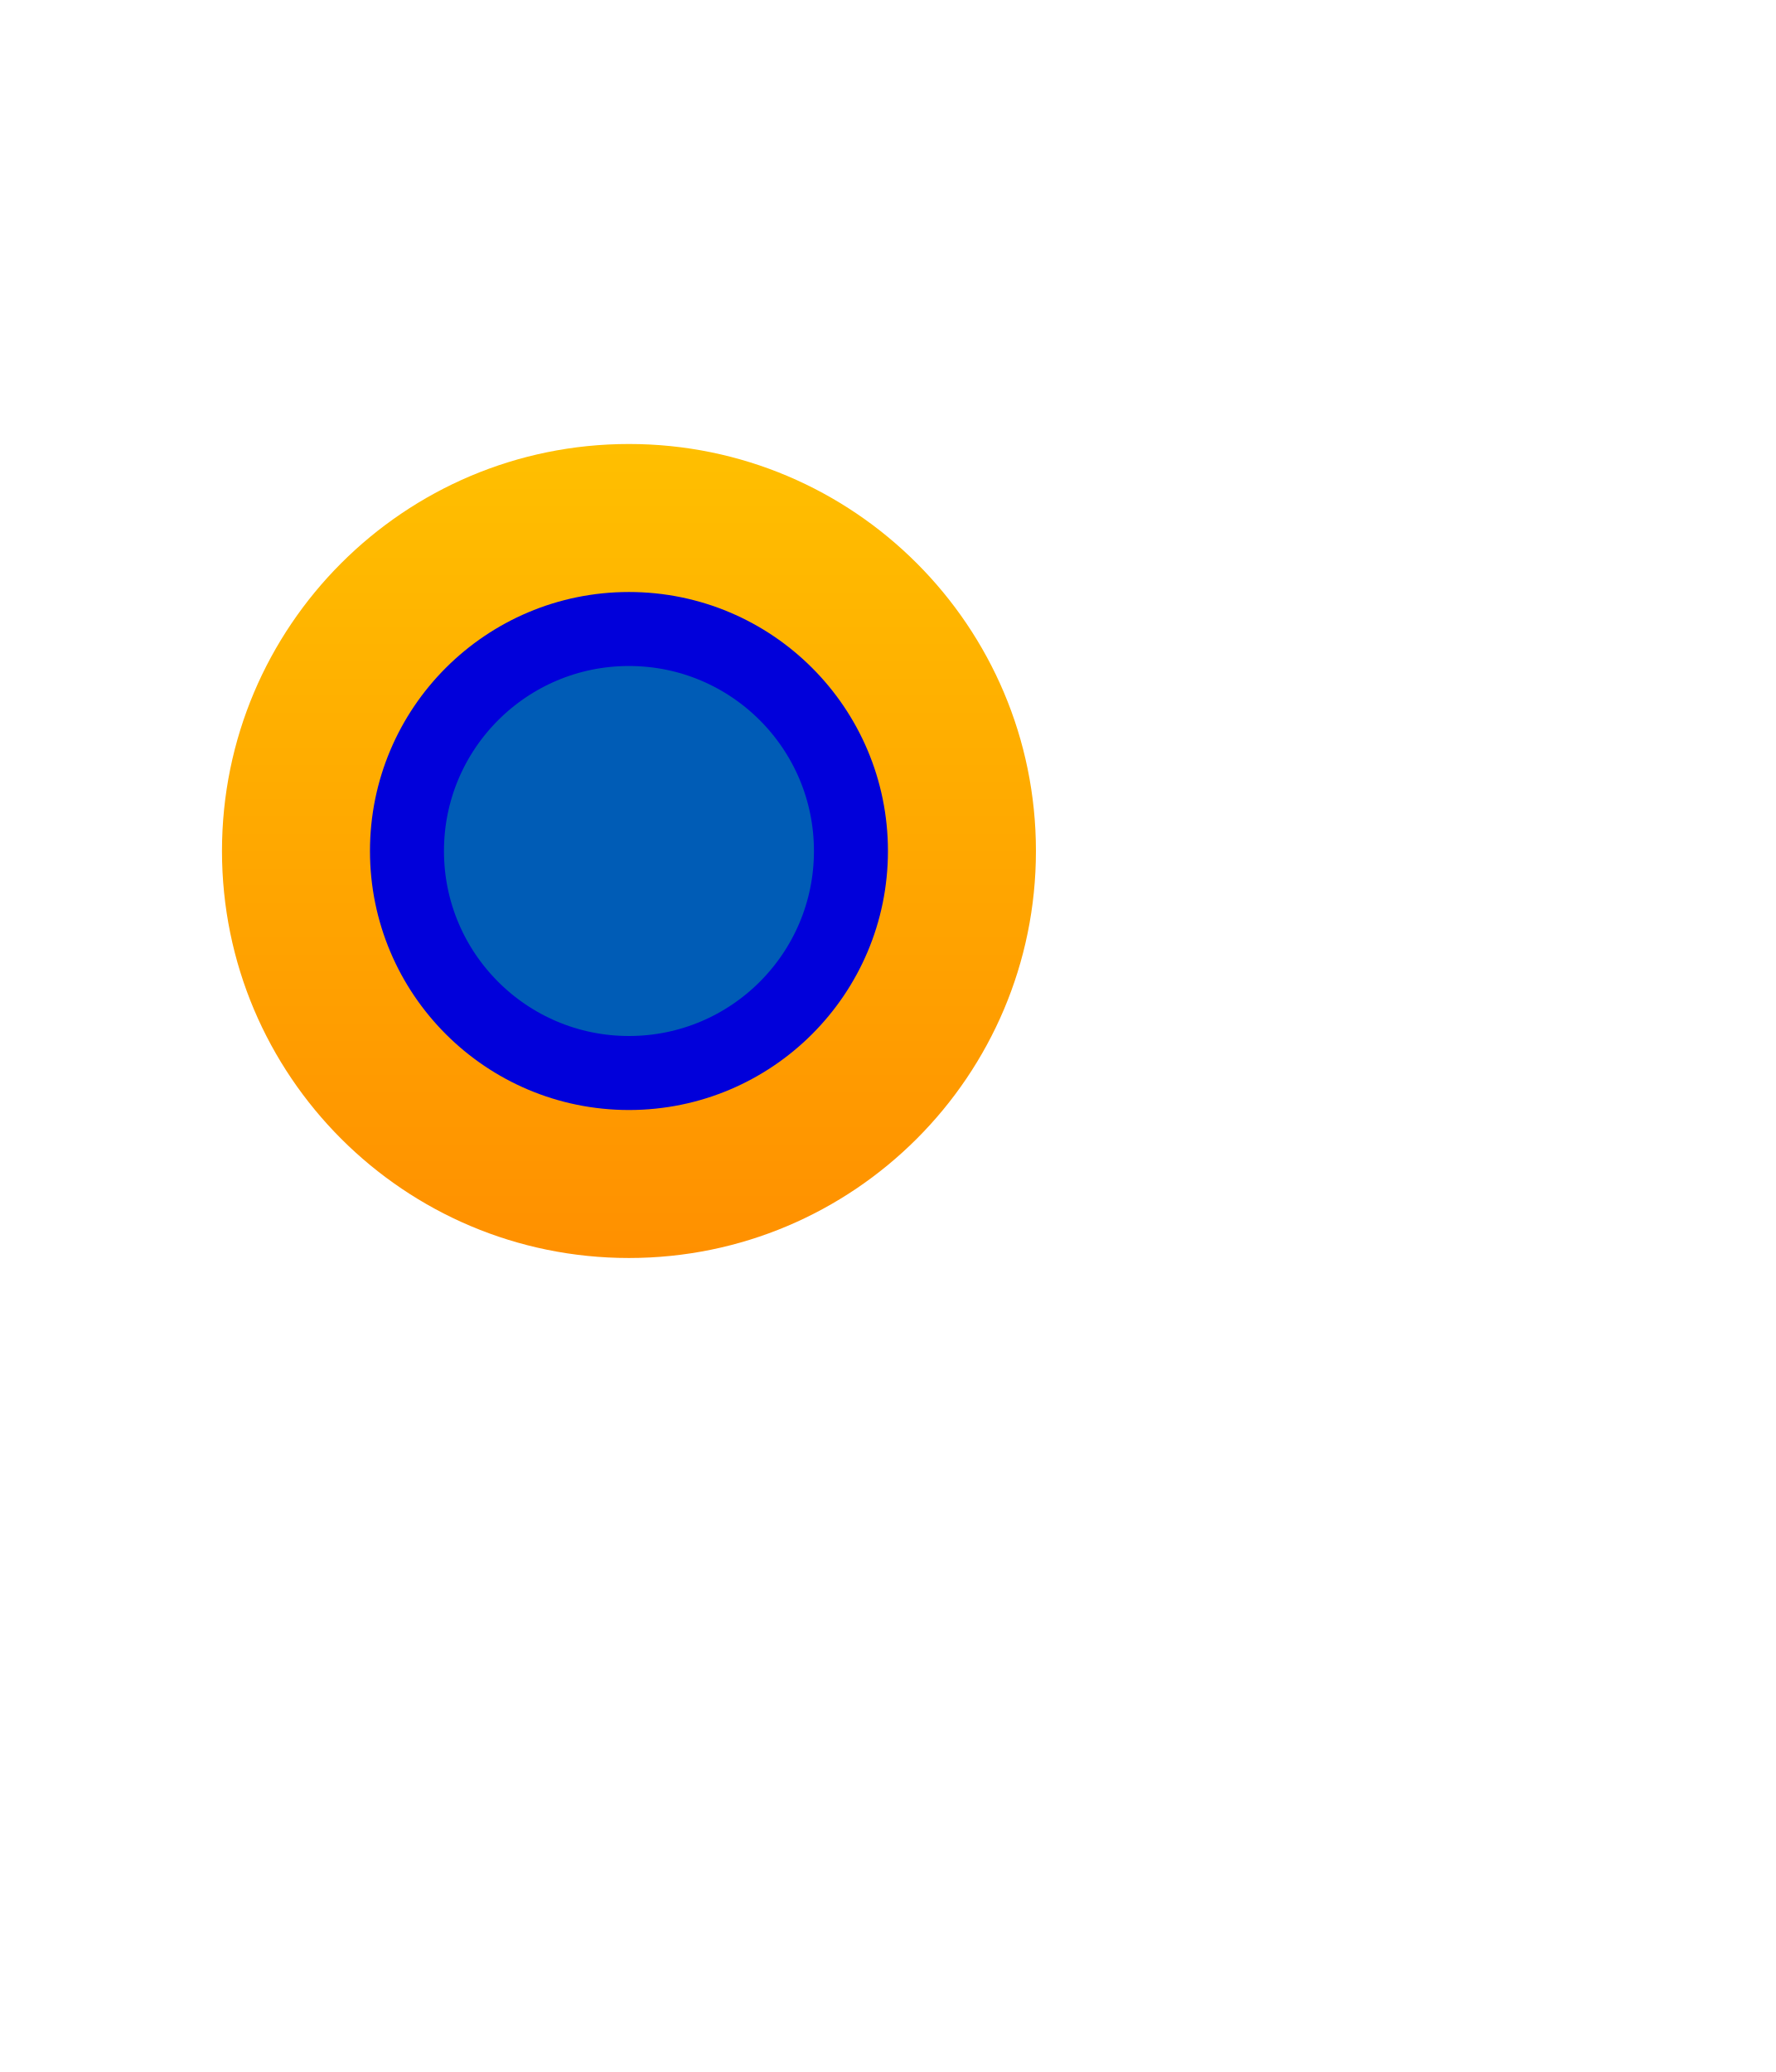
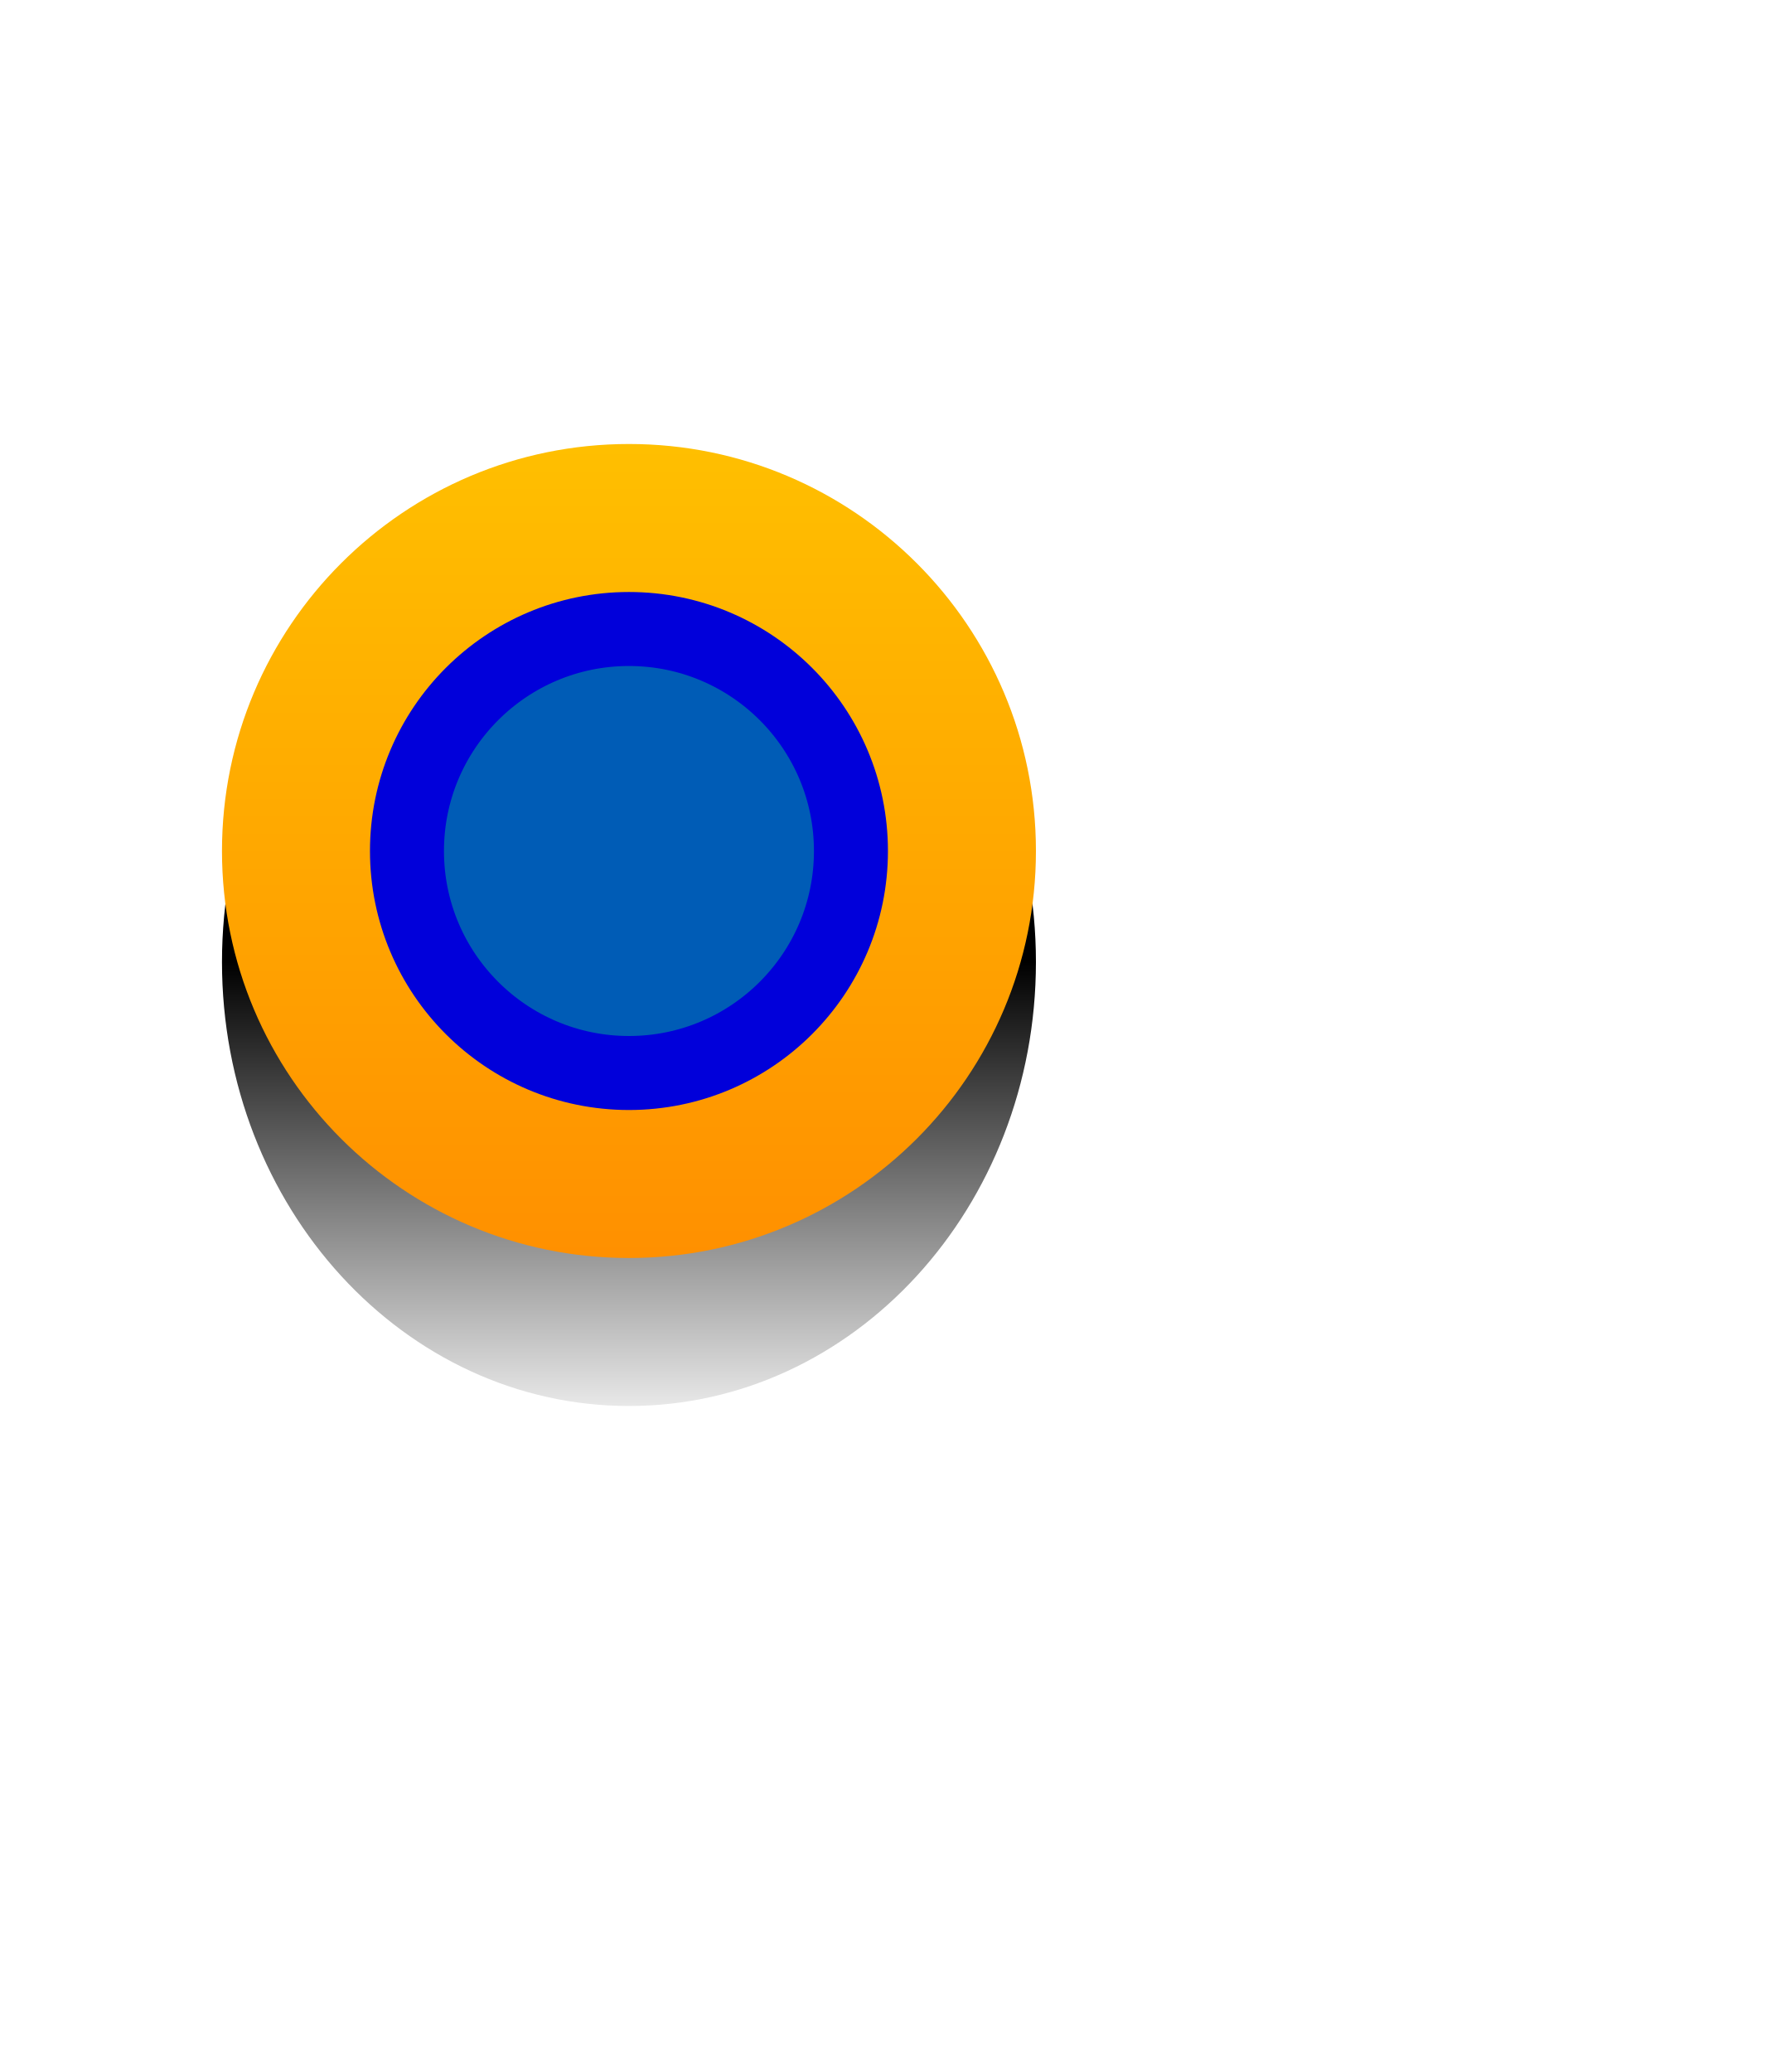
<svg xmlns="http://www.w3.org/2000/svg" width="24px" height="28px" viewBox="0 0 24 28" version="1.1">
  <defs>
-     <linearGradient x1="50%" y1="0%" x2="50%" y2="100%" id="linearGradient-1">
+     <linearGradient x1="50%" y1="50%" x2="50%" y2="100%" id="linearGradient-1">
+       <stop stop-color="#000000" offset="0%" />
+       <stop stop-color="#000000" stop-opacity="0.088" offset="100%" />
+     </linearGradient>
+     <linearGradient x1="50%" y1="0%" x2="50%" y2="100%" id="linearGradient-2">
      <stop stop-color="#FFBF00" offset="0%" />
      <stop stop-color="#FF9000" offset="100%" />
    </linearGradient>
  </defs>
  <g id="bmpTS00157" stroke="none" stroke-width="1" fill="none" fill-rule="evenodd">
-     <circle id="Oval" fill="url(#linearGradient-1)" cx="8.5" cy="11.5" r="5.5" />
+     <ellipse id="Oval-Copy" fill="url(#linearGradient-1)" cx="8.5" cy="13" rx="5.5" ry="6" />
+     <circle id="Oval" fill="url(#linearGradient-2)" cx="8.5" cy="11.5" r="5.5" />
    <circle id="Oval" stroke="#0100DA" fill="#005CB6" cx="8.5" cy="11.5" r="3" />
  </g>
</svg>
